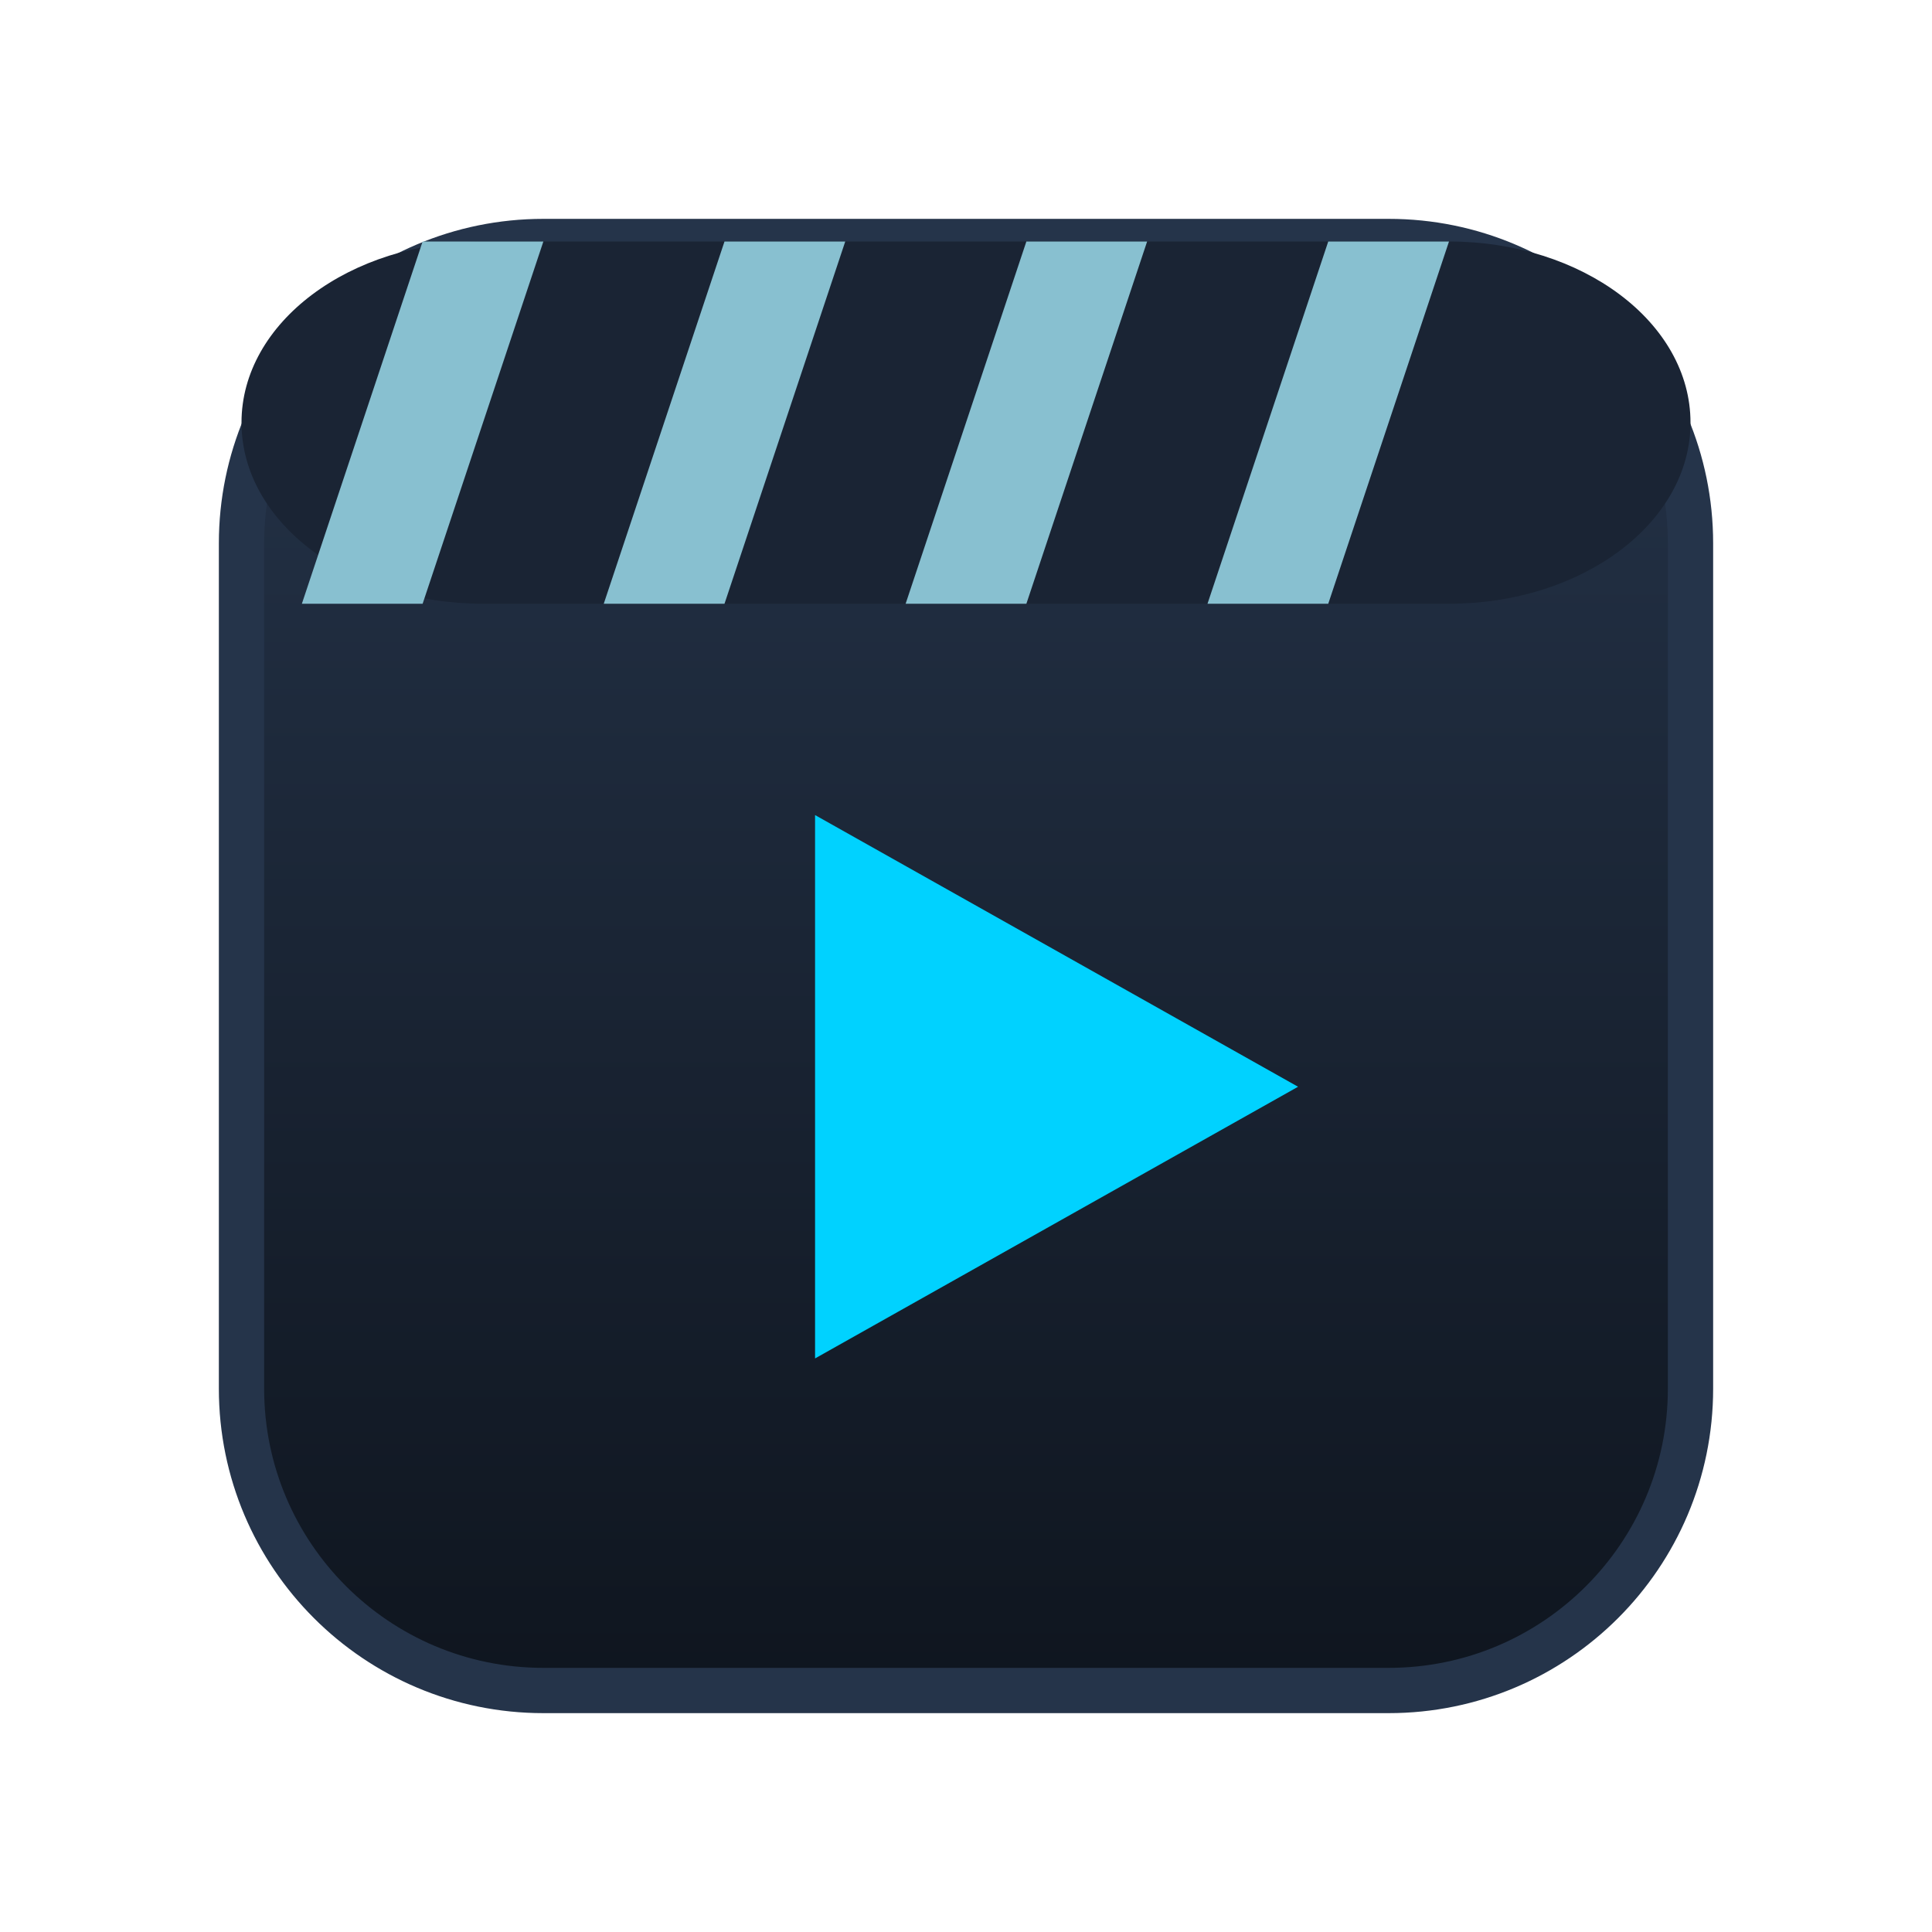
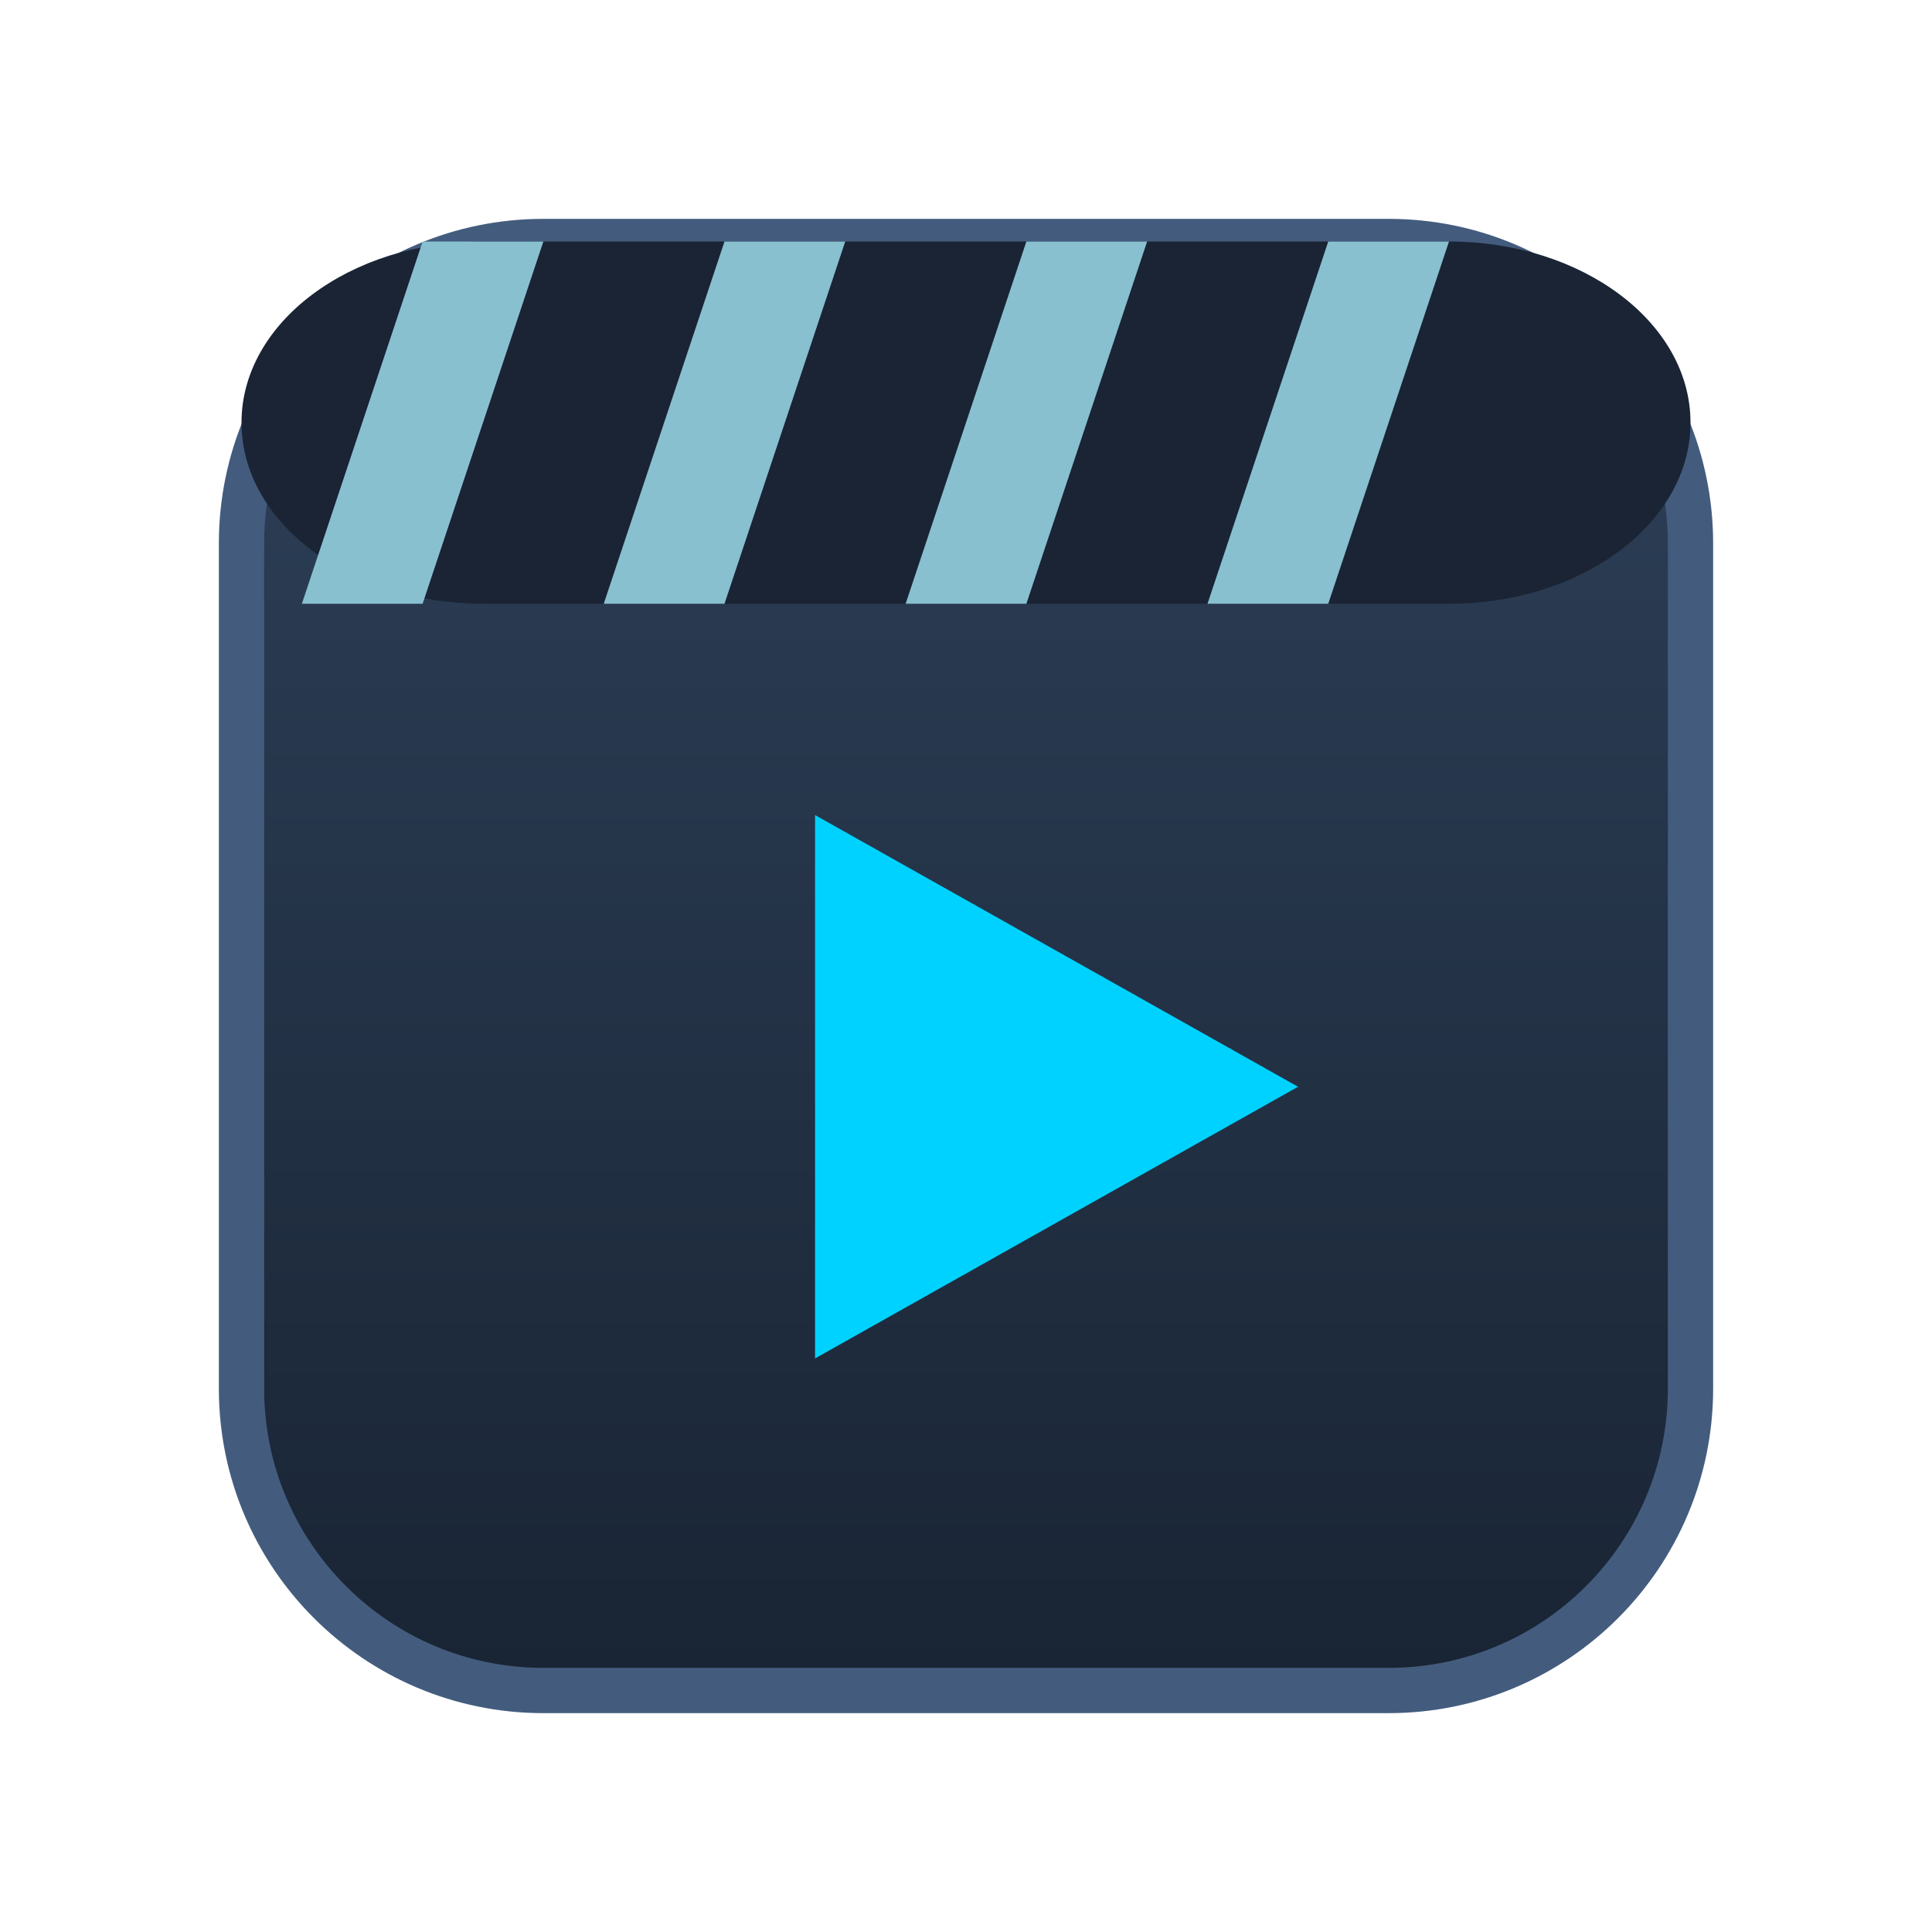
<svg xmlns="http://www.w3.org/2000/svg" width="64" height="64" viewBox="0 0 64 64" fill="none">
  <defs>
    <linearGradient id="showBg" x1="32" y1="8" x2="32" y2="58" gradientUnits="userSpaceOnUse">
-       <stop offset="0%" stop-color="#25344A" />
-       <stop offset="100%" stop-color="#0e141d" />
+       <stop offset="0%" stop-color="#2E415A" />
+       <stop offset="100%" stop-color="#182332" />
    </linearGradient>
  </defs>
-   <rect x="8" y="8" width="48" height="48" rx="10" fill="url(#showBg)" stroke="#25344A" stroke-width="1.5" />
+   <rect x="8" y="8" width="48" height="48" rx="10" fill="url(#showBg)" stroke="#435C7E" stroke-width="1.5" />
  <rect x="8" y="8" width="48" height="12" rx="8" fill="#1A2434" />
  <polygon points="14,8 18,8 14,20 10,20" fill="#88C0D0" />
  <polygon points="24,8 28,8 24,20 20,20" fill="#88C0D0" />
  <polygon points="34,8 38,8 34,20 30,20" fill="#88C0D0" />
  <polygon points="44,8 48,8 44,20 40,20" fill="#88C0D0" />
  <polygon points="27,27 43,36 27,45" fill="#00D2FF" />
</svg>
